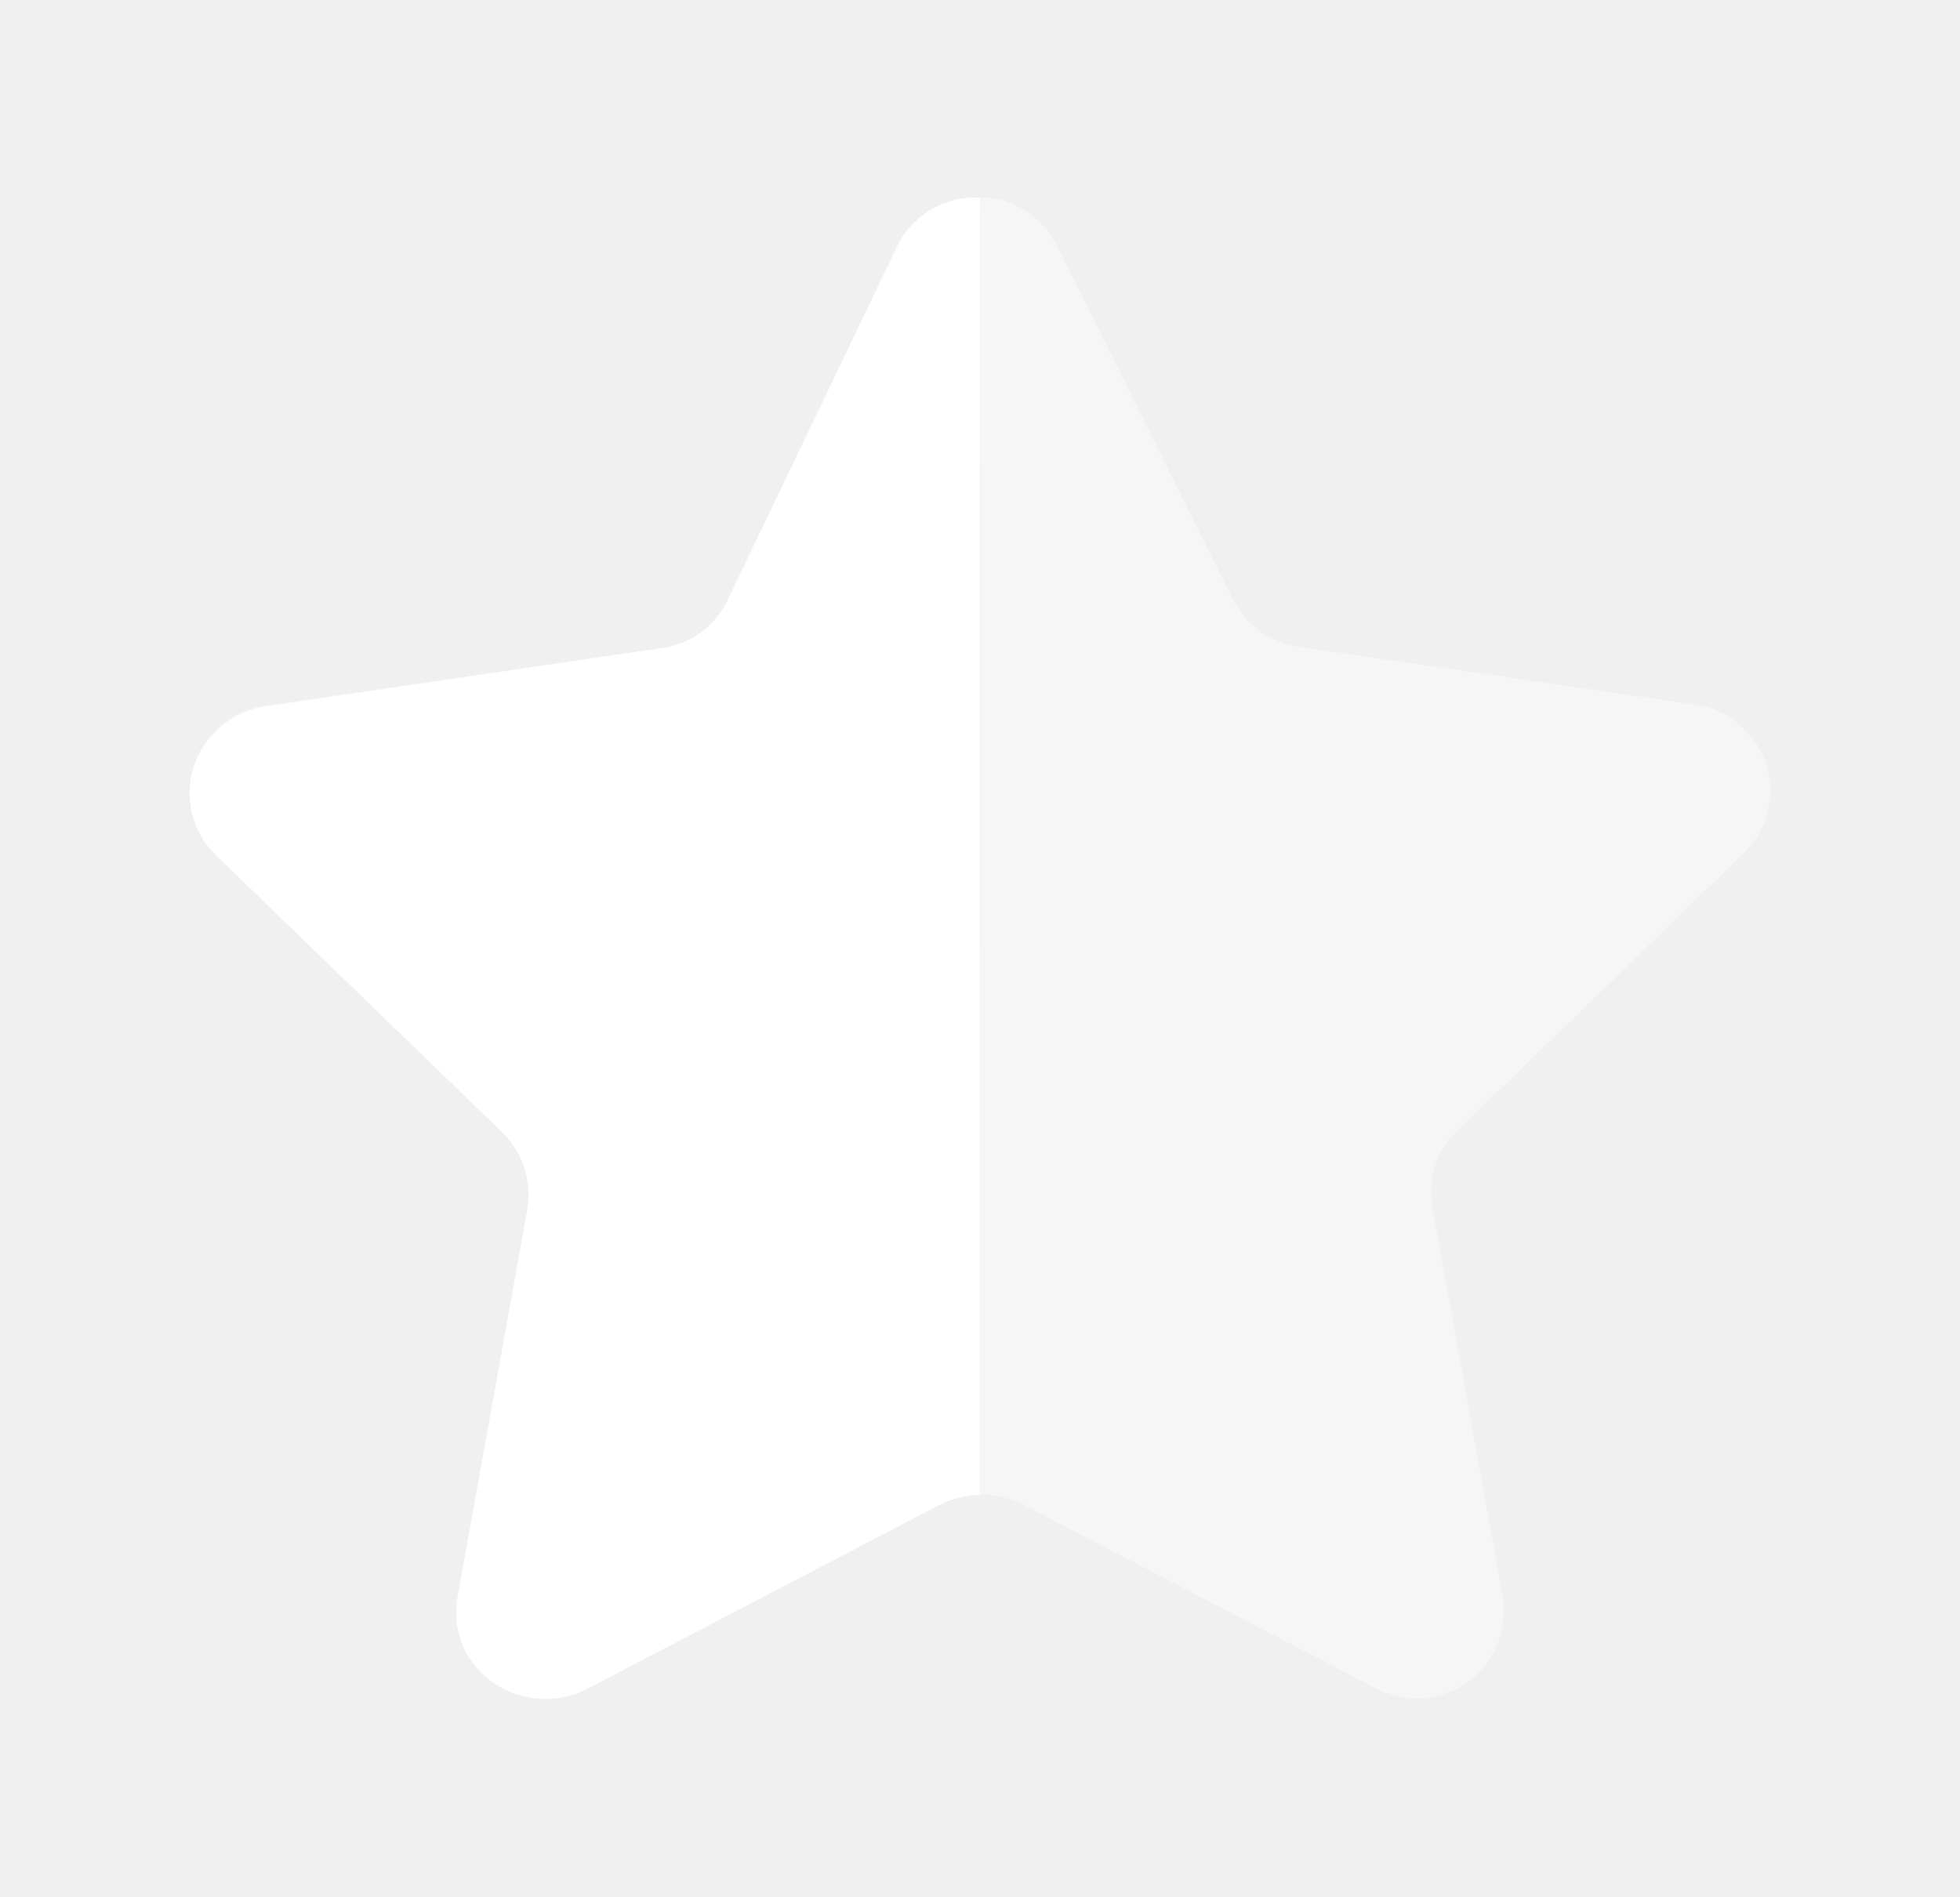
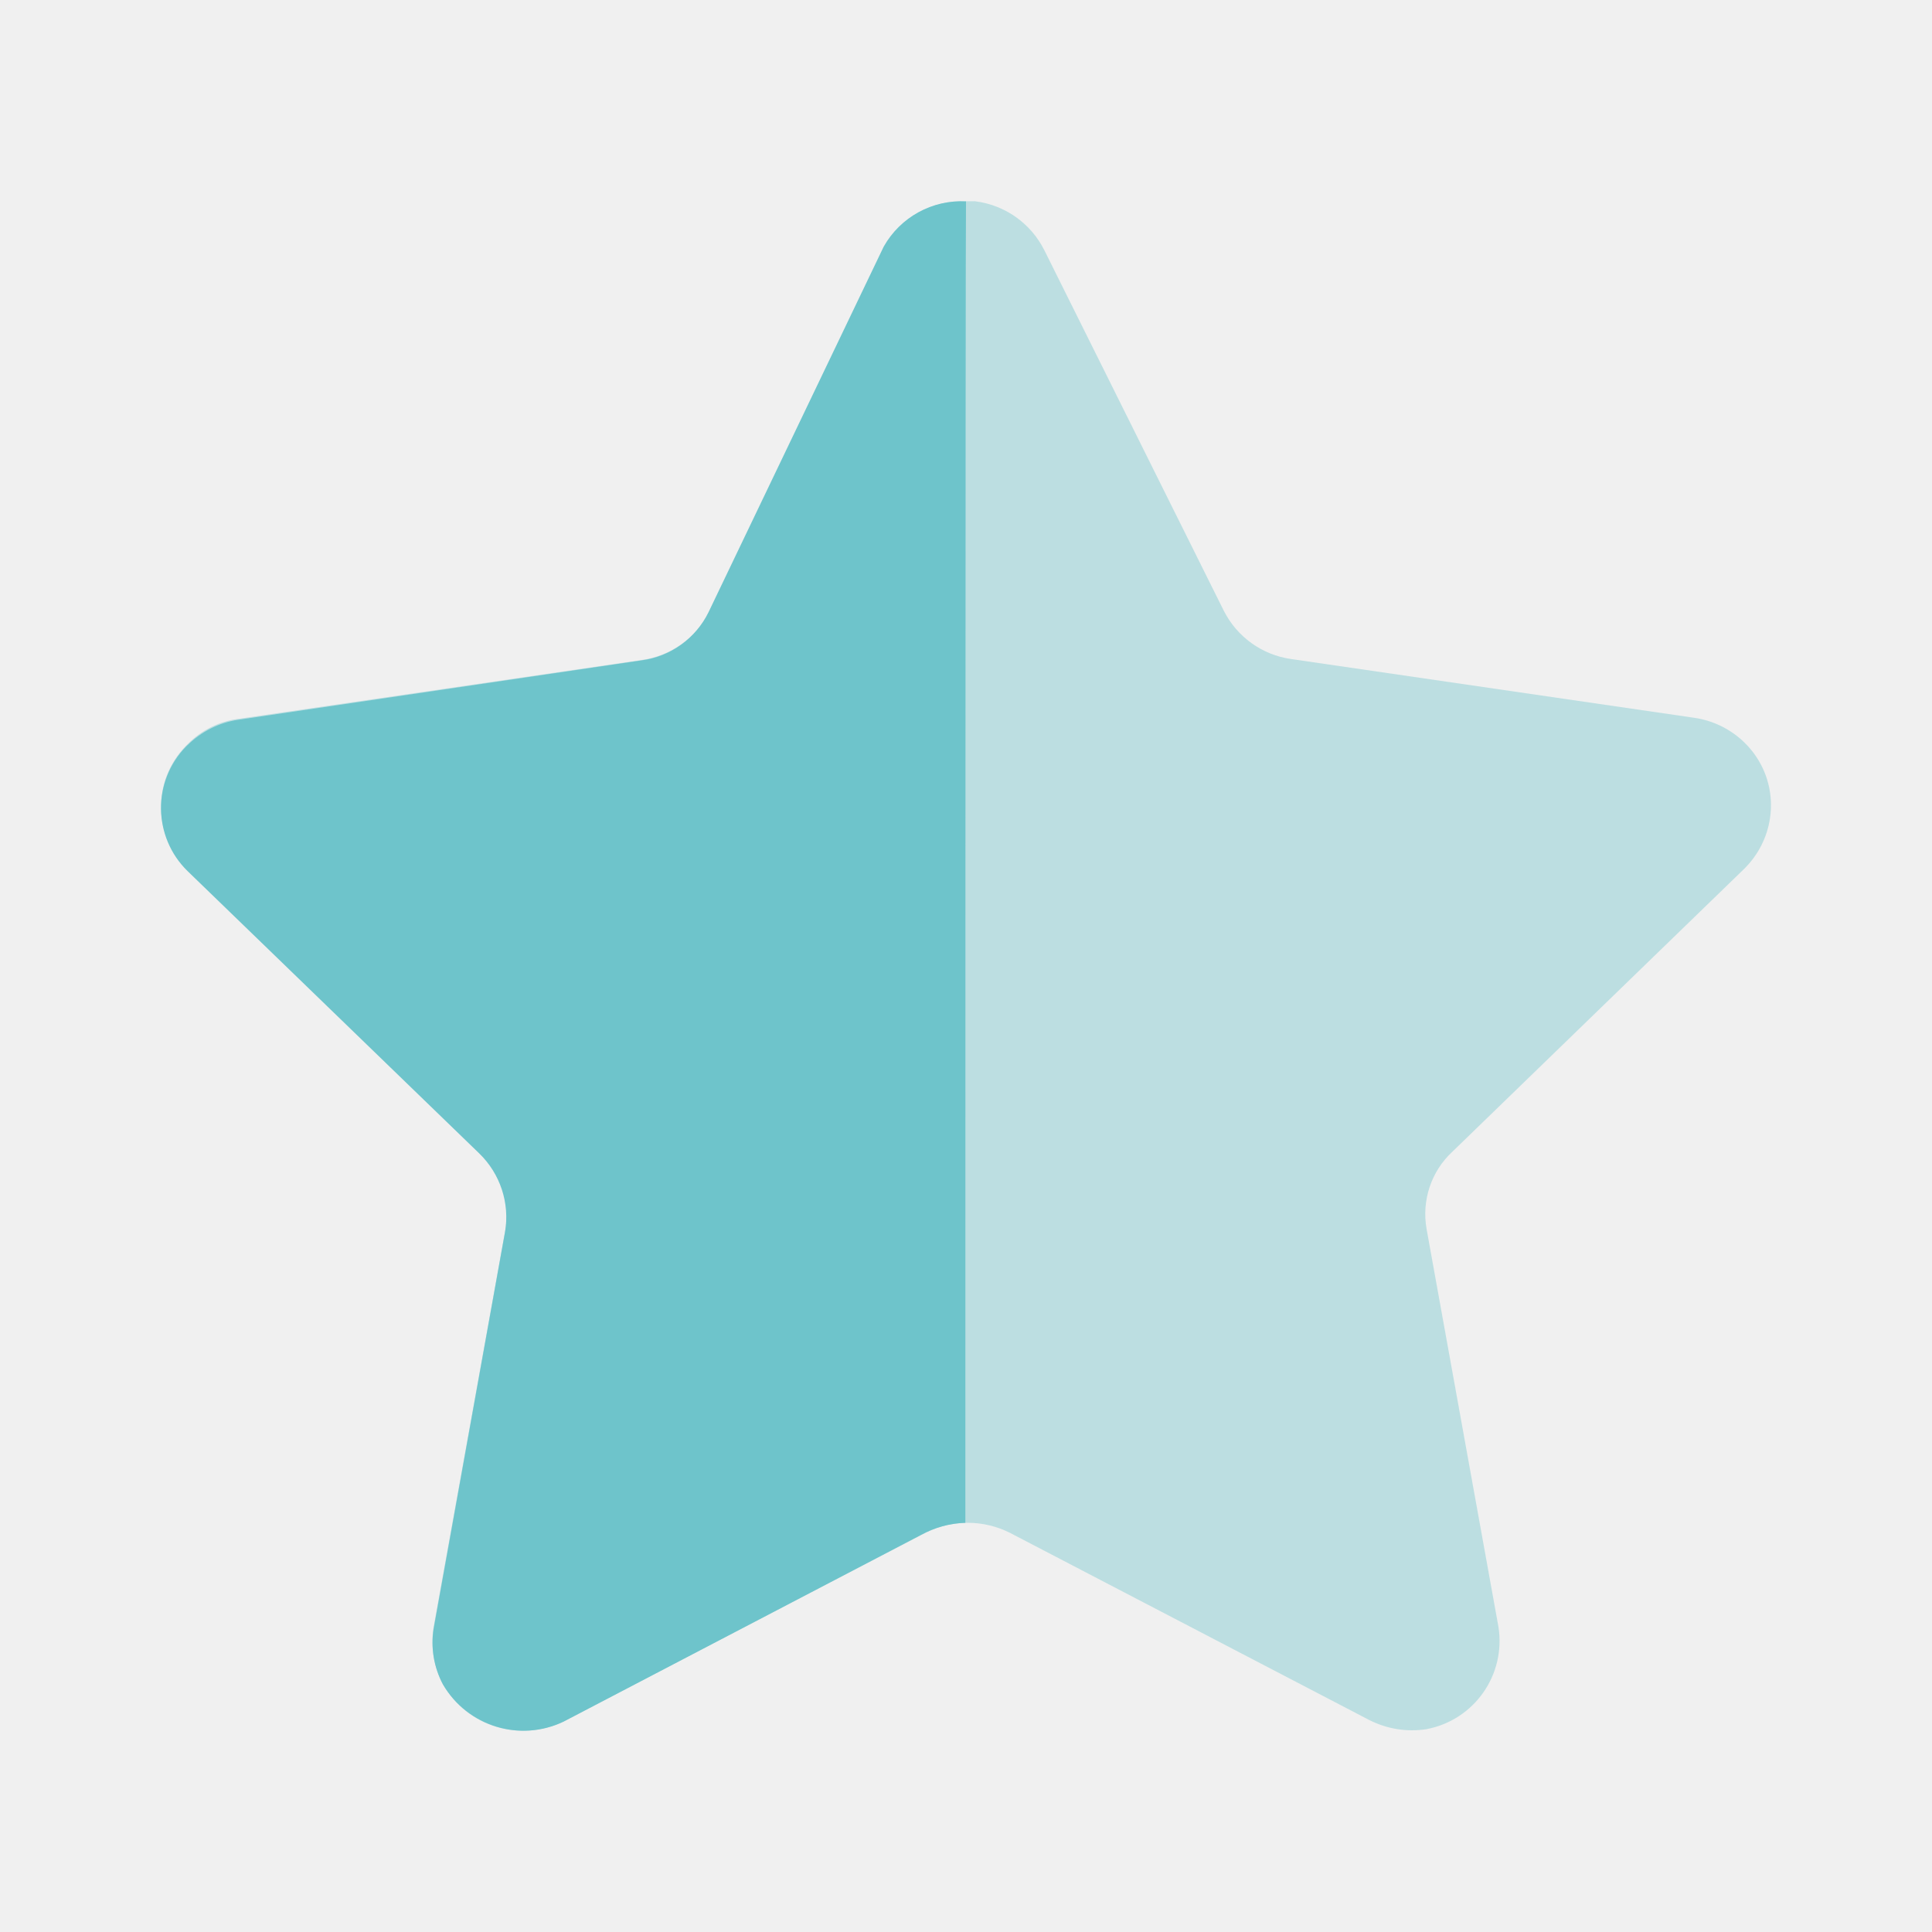
- <svg xmlns="http://www.w3.org/2000/svg" width="31" height="30" viewBox="0 0 31 30" fill="none">
-   <path opacity="0.4" d="M16.72 3.892L19.503 9.485C19.709 9.89 20.1 10.171 20.551 10.234L26.802 11.145C27.168 11.196 27.499 11.388 27.723 11.682C27.944 11.972 28.039 12.34 27.985 12.701C27.942 13.002 27.8 13.279 27.584 13.492L23.054 17.883C22.723 18.189 22.573 18.643 22.653 19.087L23.768 25.26C23.887 26.006 23.393 26.709 22.653 26.85C22.348 26.899 22.035 26.847 21.76 26.707L16.184 23.802C15.77 23.593 15.281 23.593 14.867 23.802L9.291 26.707C8.606 27.071 7.757 26.824 7.376 26.148C7.235 25.879 7.185 25.573 7.231 25.274L8.346 19.1C8.426 18.657 8.275 18.201 7.945 17.894L3.415 13.506C2.876 12.985 2.86 12.129 3.379 11.59C3.39 11.578 3.403 11.566 3.415 11.553C3.63 11.335 3.913 11.196 4.218 11.159L10.469 10.248C10.919 10.184 11.31 9.905 11.517 9.497L14.2 3.892C14.439 3.412 14.934 3.113 15.471 3.125H15.639C16.105 3.182 16.512 3.471 16.72 3.892Z" fill="white" />
-   <path d="M15.49 23.646C15.248 23.654 15.012 23.719 14.8 23.835L9.251 26.734C8.572 27.058 7.759 26.806 7.379 26.157C7.238 25.892 7.187 25.588 7.234 25.29L8.342 19.129C8.417 18.681 8.267 18.226 7.942 17.91L3.41 13.523C2.872 12.996 2.862 12.132 3.389 11.593C3.396 11.585 3.402 11.579 3.41 11.573C3.625 11.36 3.902 11.22 4.2 11.176L10.457 10.255C10.91 10.198 11.303 9.915 11.502 9.505L14.222 3.829C14.48 3.371 14.976 3.098 15.5 3.127C15.49 3.499 15.49 23.394 15.49 23.646Z" fill="white" />
+ <svg xmlns="http://www.w3.org/2000/svg" width="30" height="30" viewBox="0 0 24 24" fill="none">
+   <path opacity="0.4" d="M12.976 3.114L15.203 7.588C15.367 7.912 15.68 8.137 16.041 8.187L21.042 8.916C21.334 8.957 21.599 9.111 21.778 9.346C21.955 9.578 22.031 9.872 21.988 10.161C21.953 10.401 21.84 10.623 21.667 10.793L18.043 14.306C17.778 14.551 17.658 14.915 17.722 15.27L18.614 20.208C18.709 20.805 18.314 21.367 17.722 21.48C17.478 21.519 17.228 21.478 17.008 21.366L12.547 19.042C12.216 18.875 11.825 18.875 11.494 19.042L7.033 21.366C6.485 21.657 5.806 21.459 5.501 20.919C5.388 20.704 5.348 20.458 5.385 20.219L6.277 15.28C6.341 14.926 6.22 14.56 5.956 14.315L2.332 10.805C1.901 10.388 1.888 9.703 2.303 9.272C2.312 9.263 2.322 9.253 2.332 9.243C2.504 9.068 2.73 8.957 2.974 8.928L7.975 8.198C8.335 8.147 8.648 7.924 8.813 7.598L10.96 3.114C11.151 2.729 11.547 2.49 11.977 2.5H12.111C12.484 2.545 12.809 2.776 12.976 3.114" fill="#6EC4CB" />
+   <path d="M11.992 18.917C11.798 18.923 11.61 18.975 11.44 19.068L7.001 21.387C6.458 21.646 5.808 21.445 5.503 20.926C5.39 20.714 5.349 20.47 5.387 20.232L6.274 15.303C6.334 14.945 6.214 14.581 5.953 14.328L2.328 10.819C1.898 10.397 1.89 9.706 2.311 9.274C2.317 9.268 2.322 9.263 2.328 9.258C2.5 9.088 2.721 8.976 2.96 8.941L7.965 8.204C8.328 8.158 8.642 7.932 8.802 7.604L10.978 3.063C11.184 2.697 11.581 2.479 12 2.502C11.992 2.799 11.992 18.715 11.992 18.917" fill="#6EC4CB" />
</svg>
